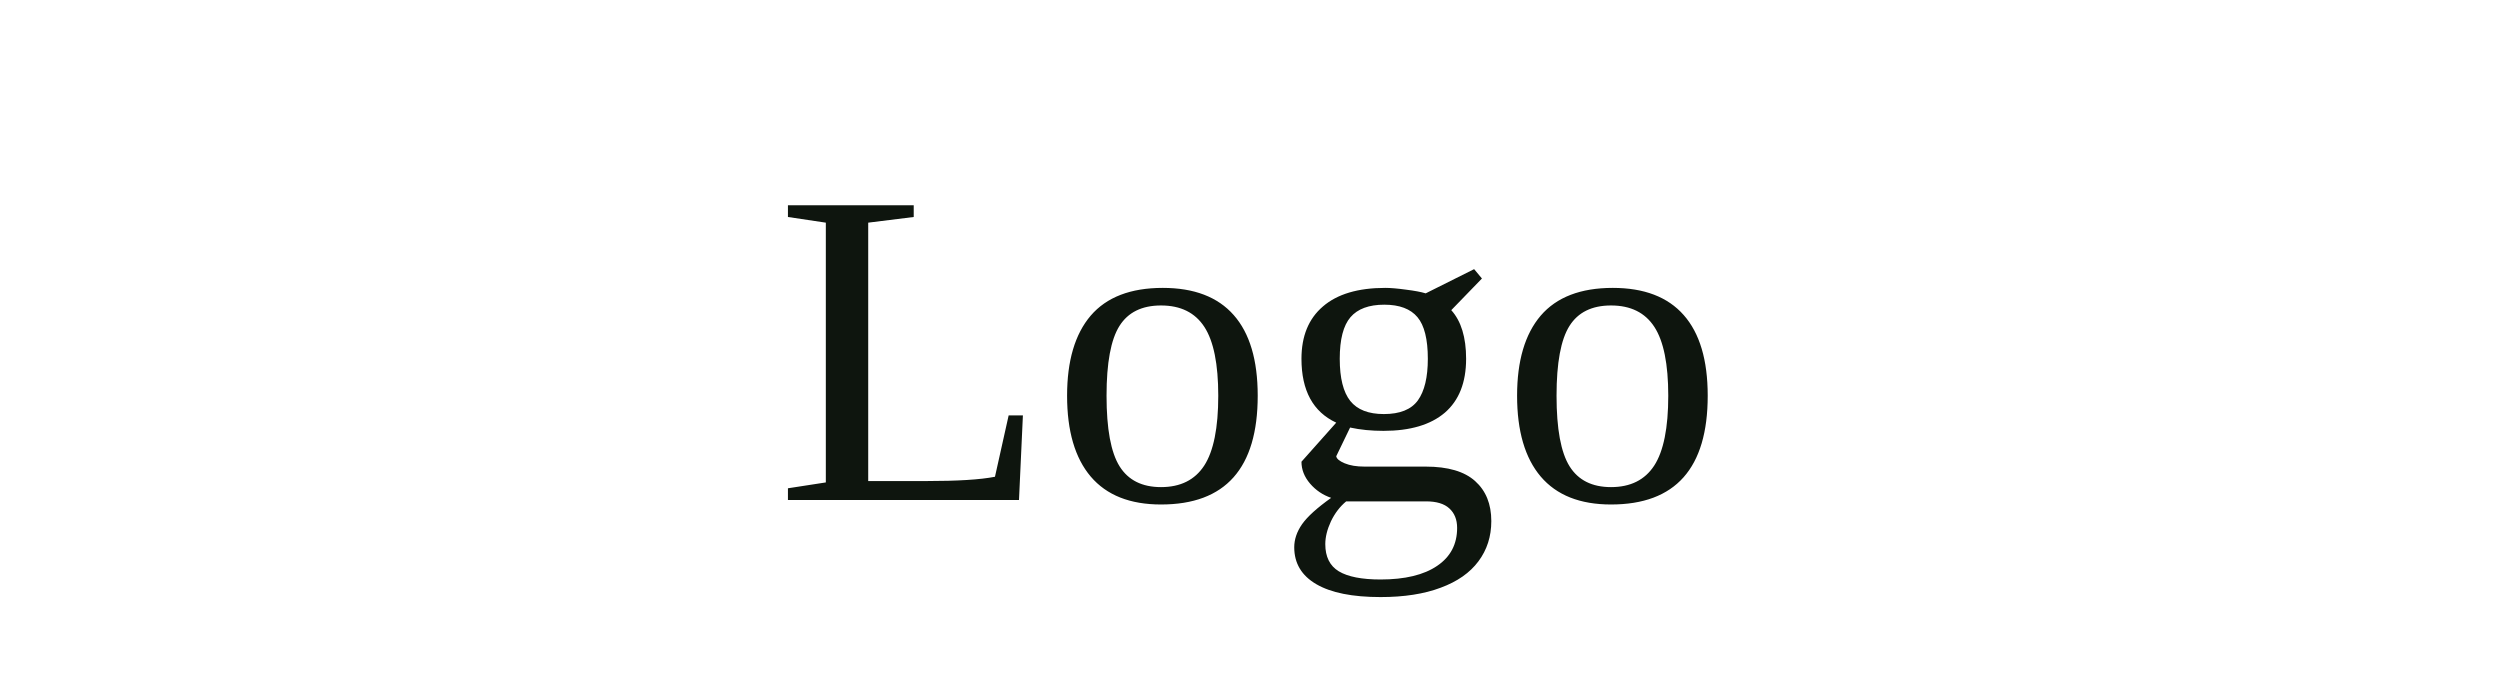
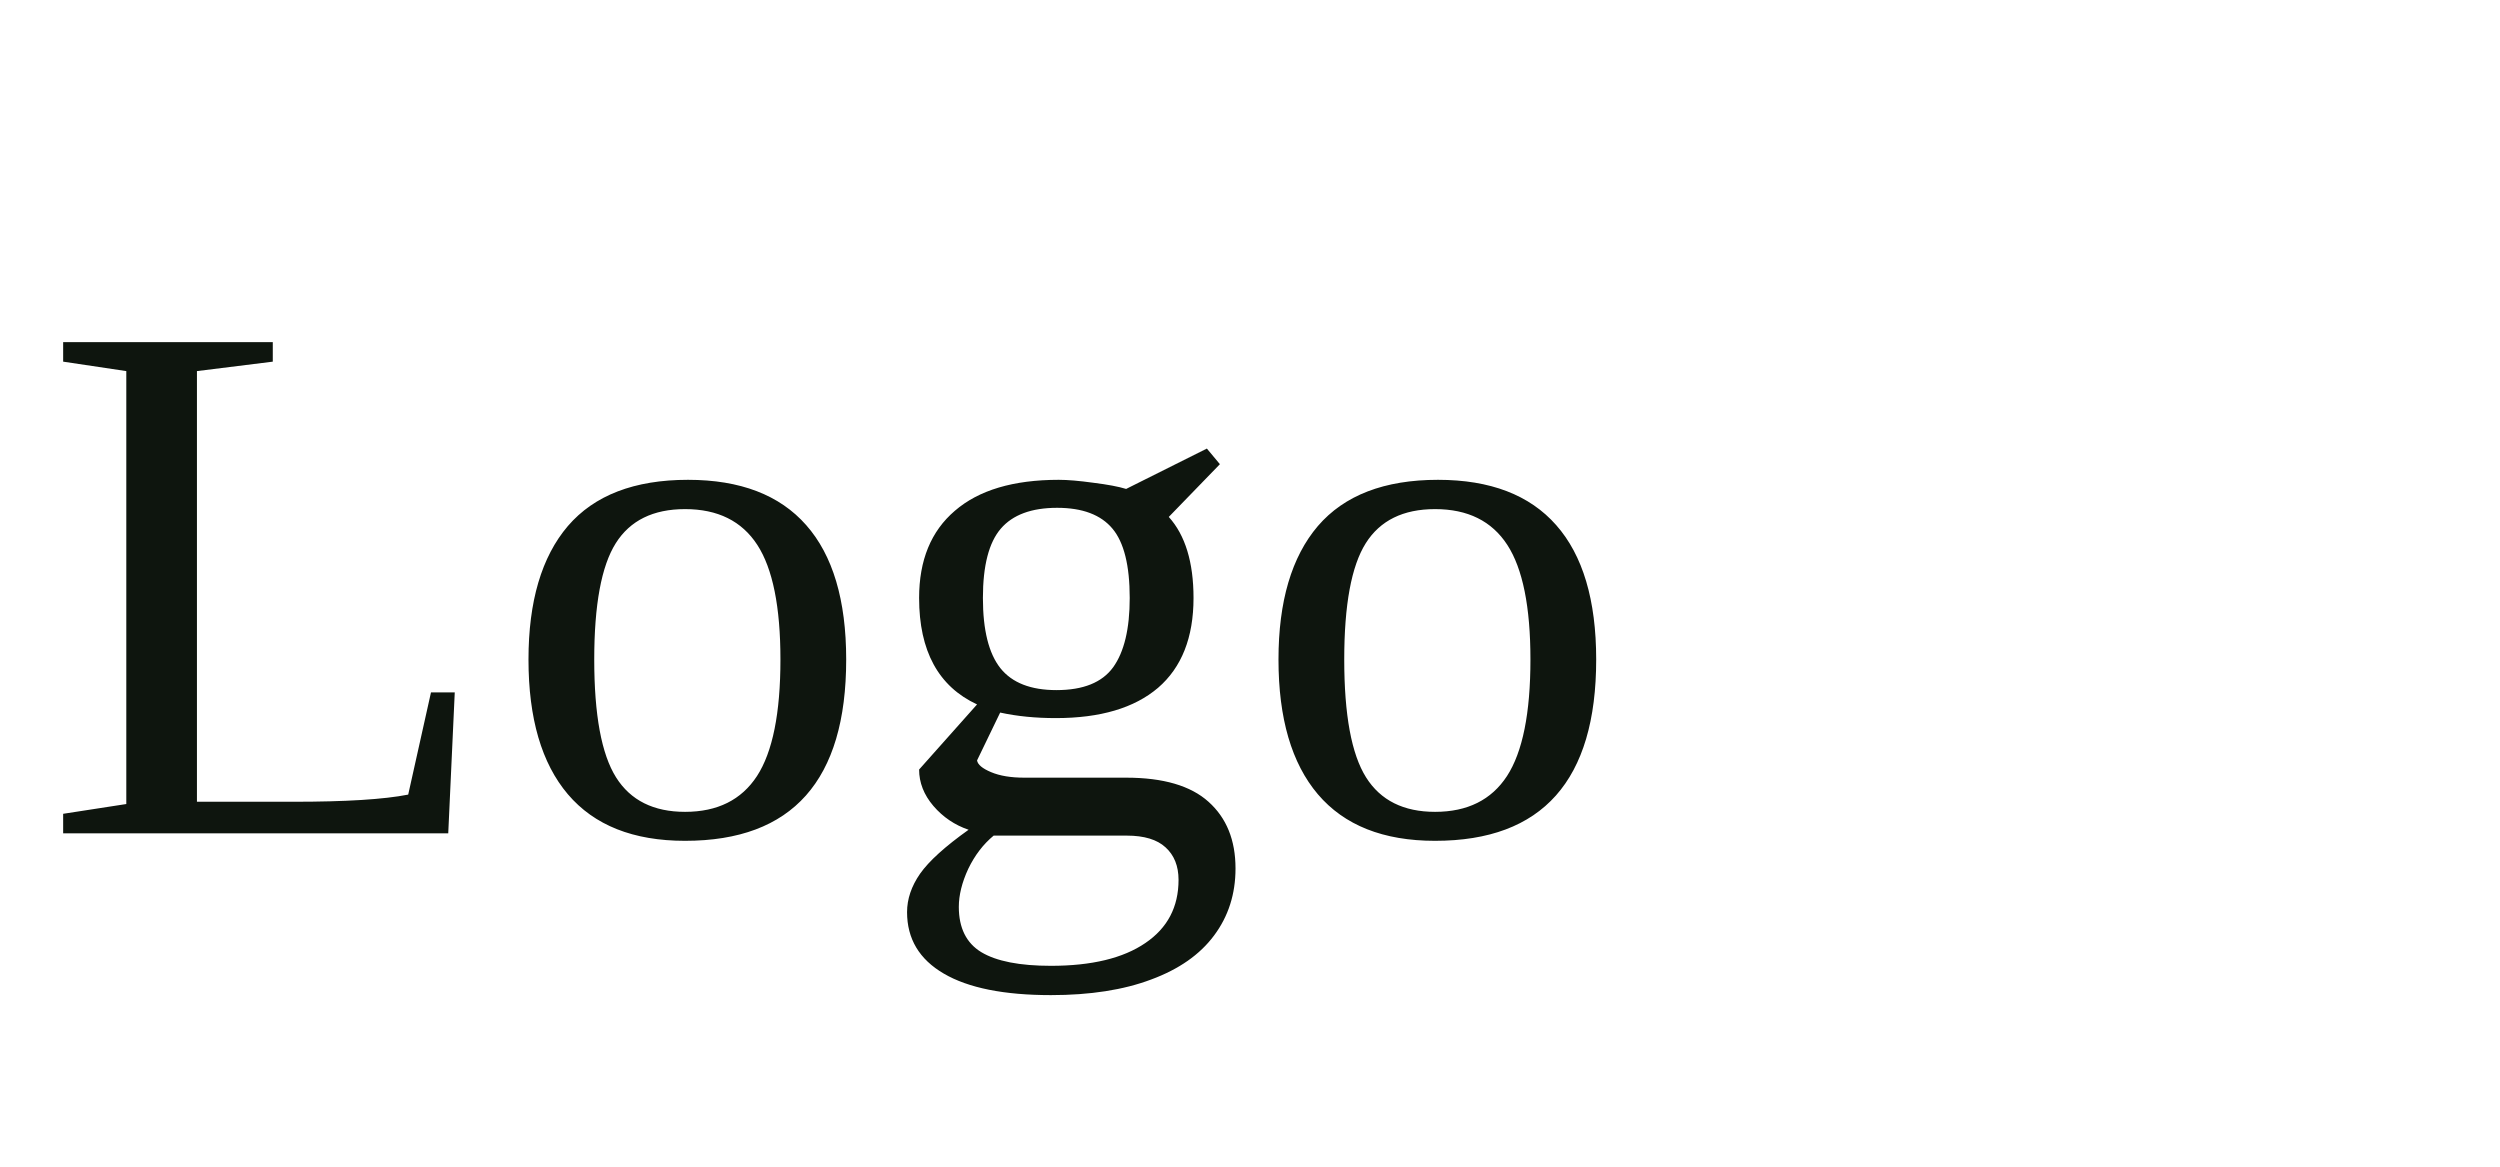
- <svg xmlns="http://www.w3.org/2000/svg" viewBox="0 0 200 56" role="img" aria-label="Logo del restaurante">
-   <text x="100" y="40" text-anchor="middle" font-family="Fraunces, Georgia, 'Times New Roman', serif" font-size="36" font-weight="500" fill="#0e150e">Logo</text>
+ <svg xmlns="http://www.w3.org/2000/svg" viewBox="0 0 120 56" role="img" aria-label="Logo del restaurante">
+   <text x="2" y="40" font-family="Fraunces, Georgia, 'Times New Roman', serif" font-size="36" font-weight="500" fill="#0e150e">Logo</text>
</svg>
